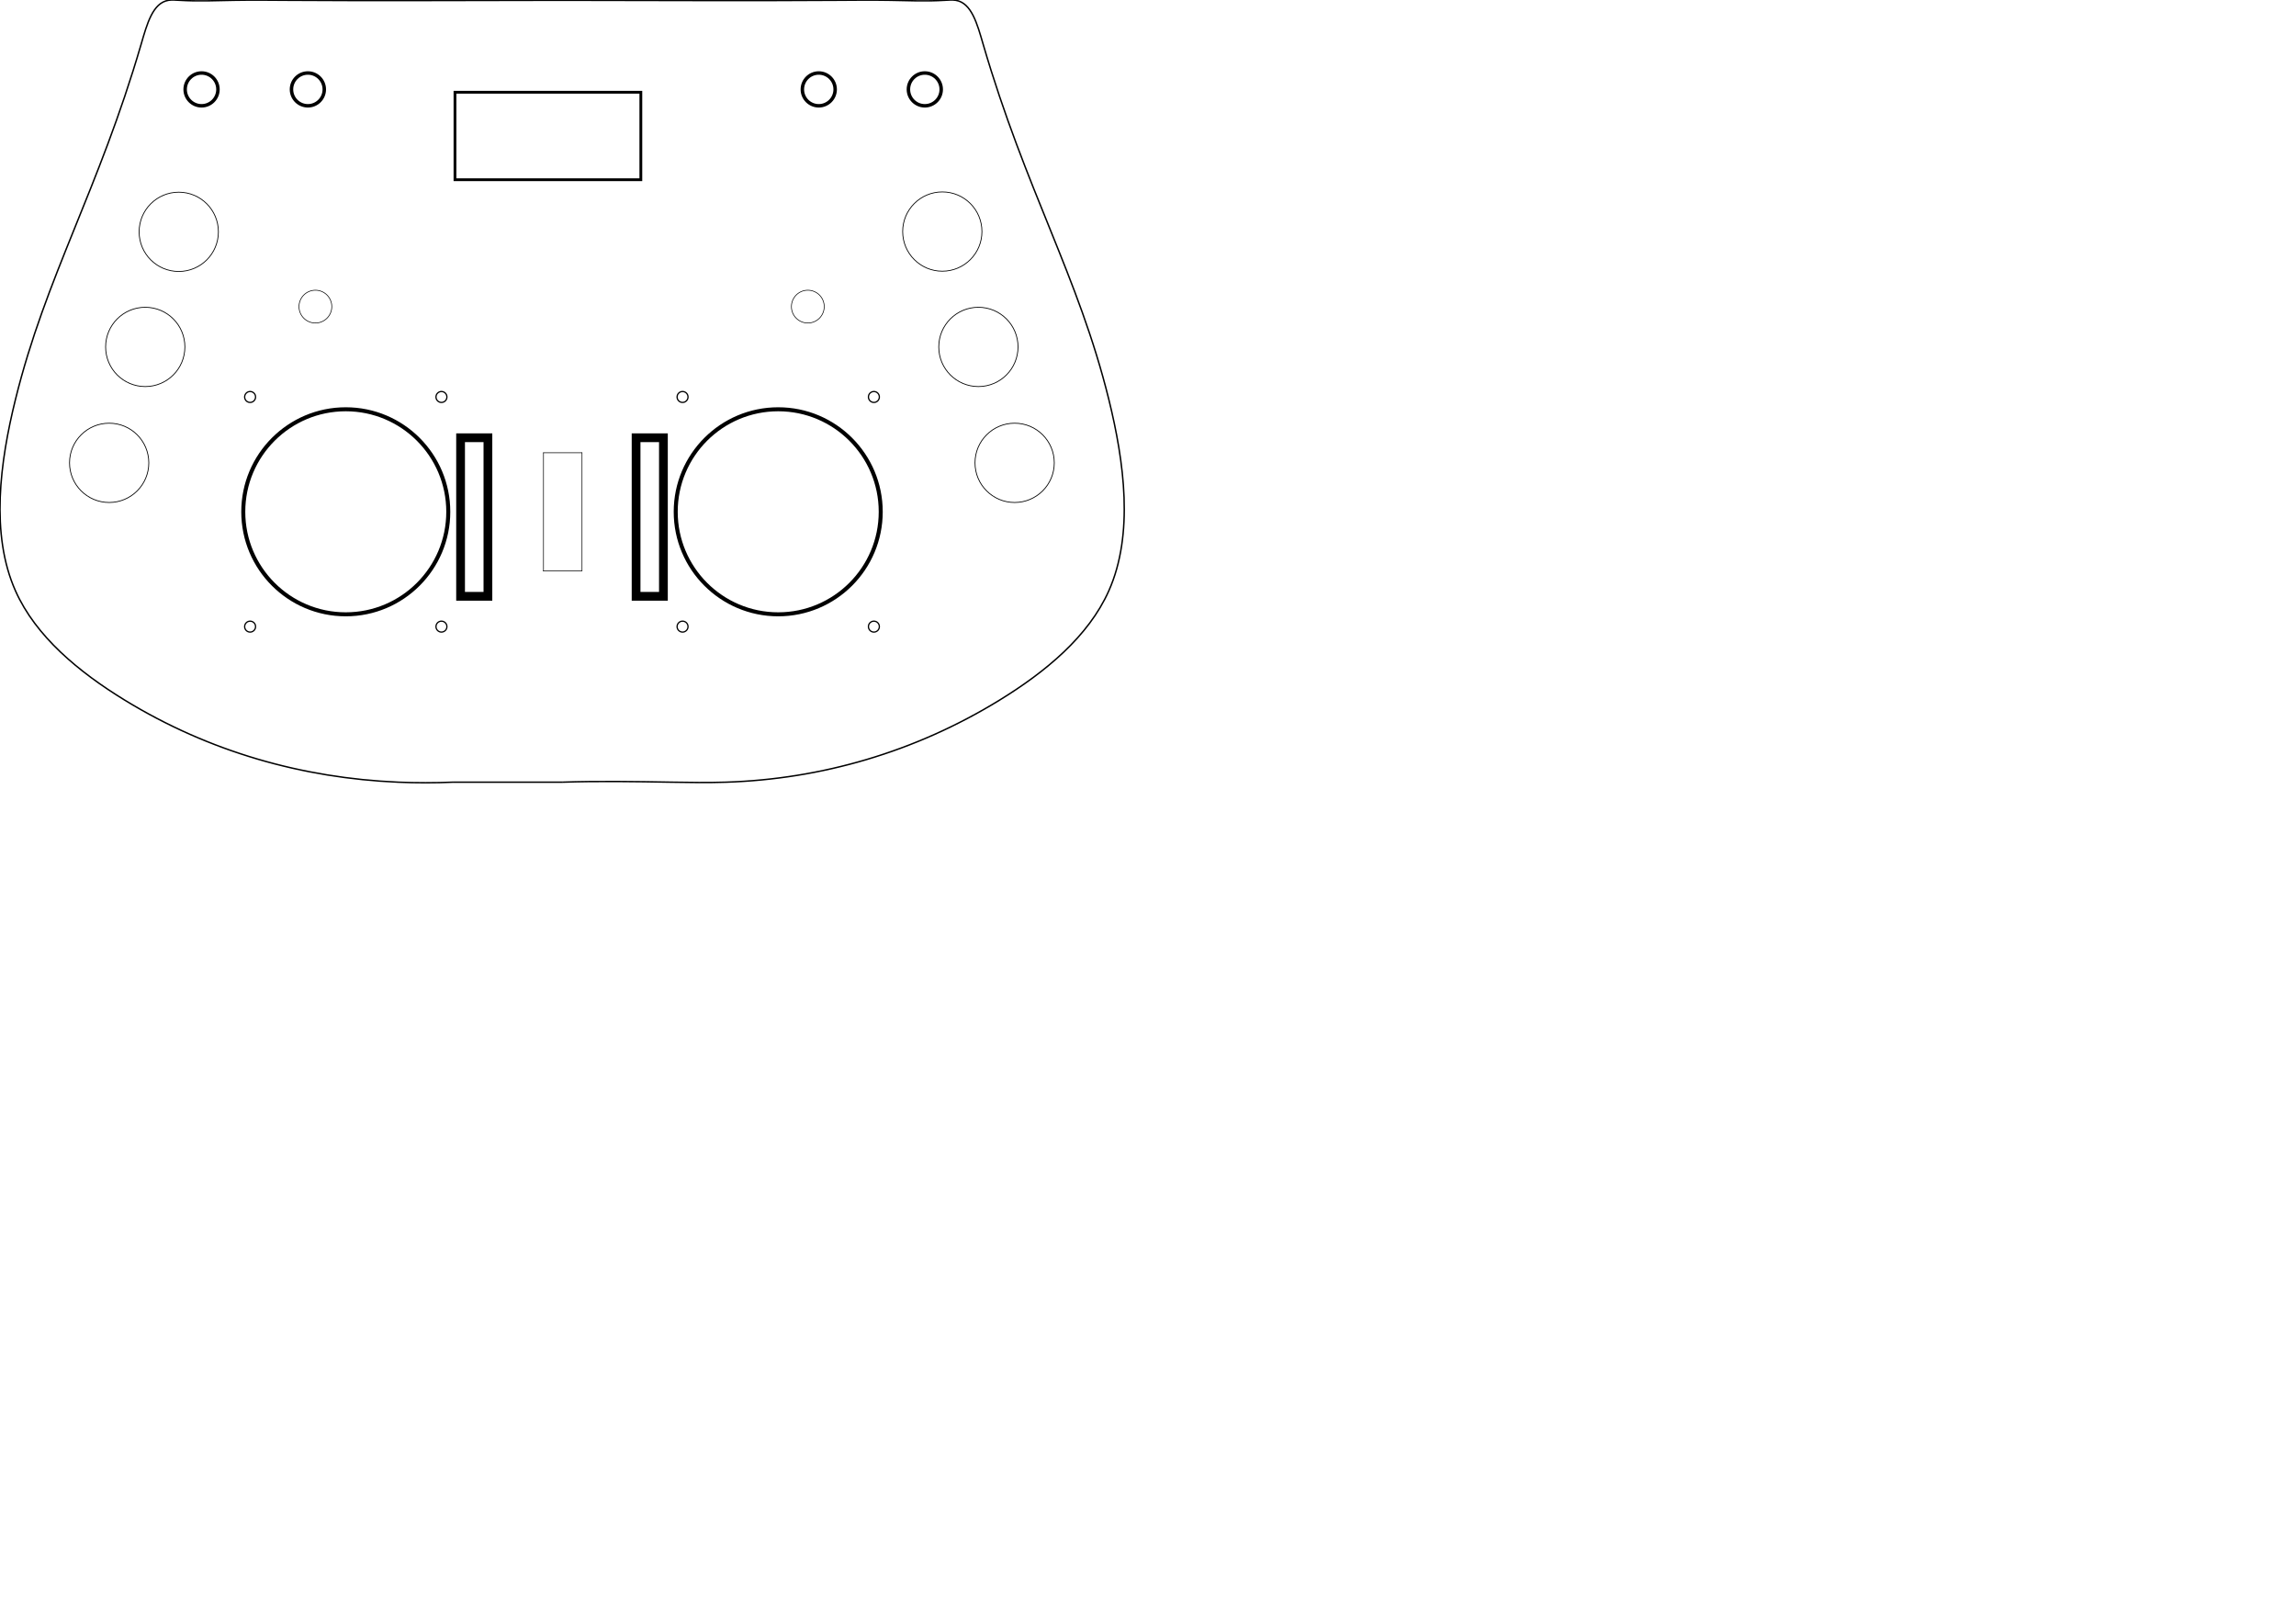
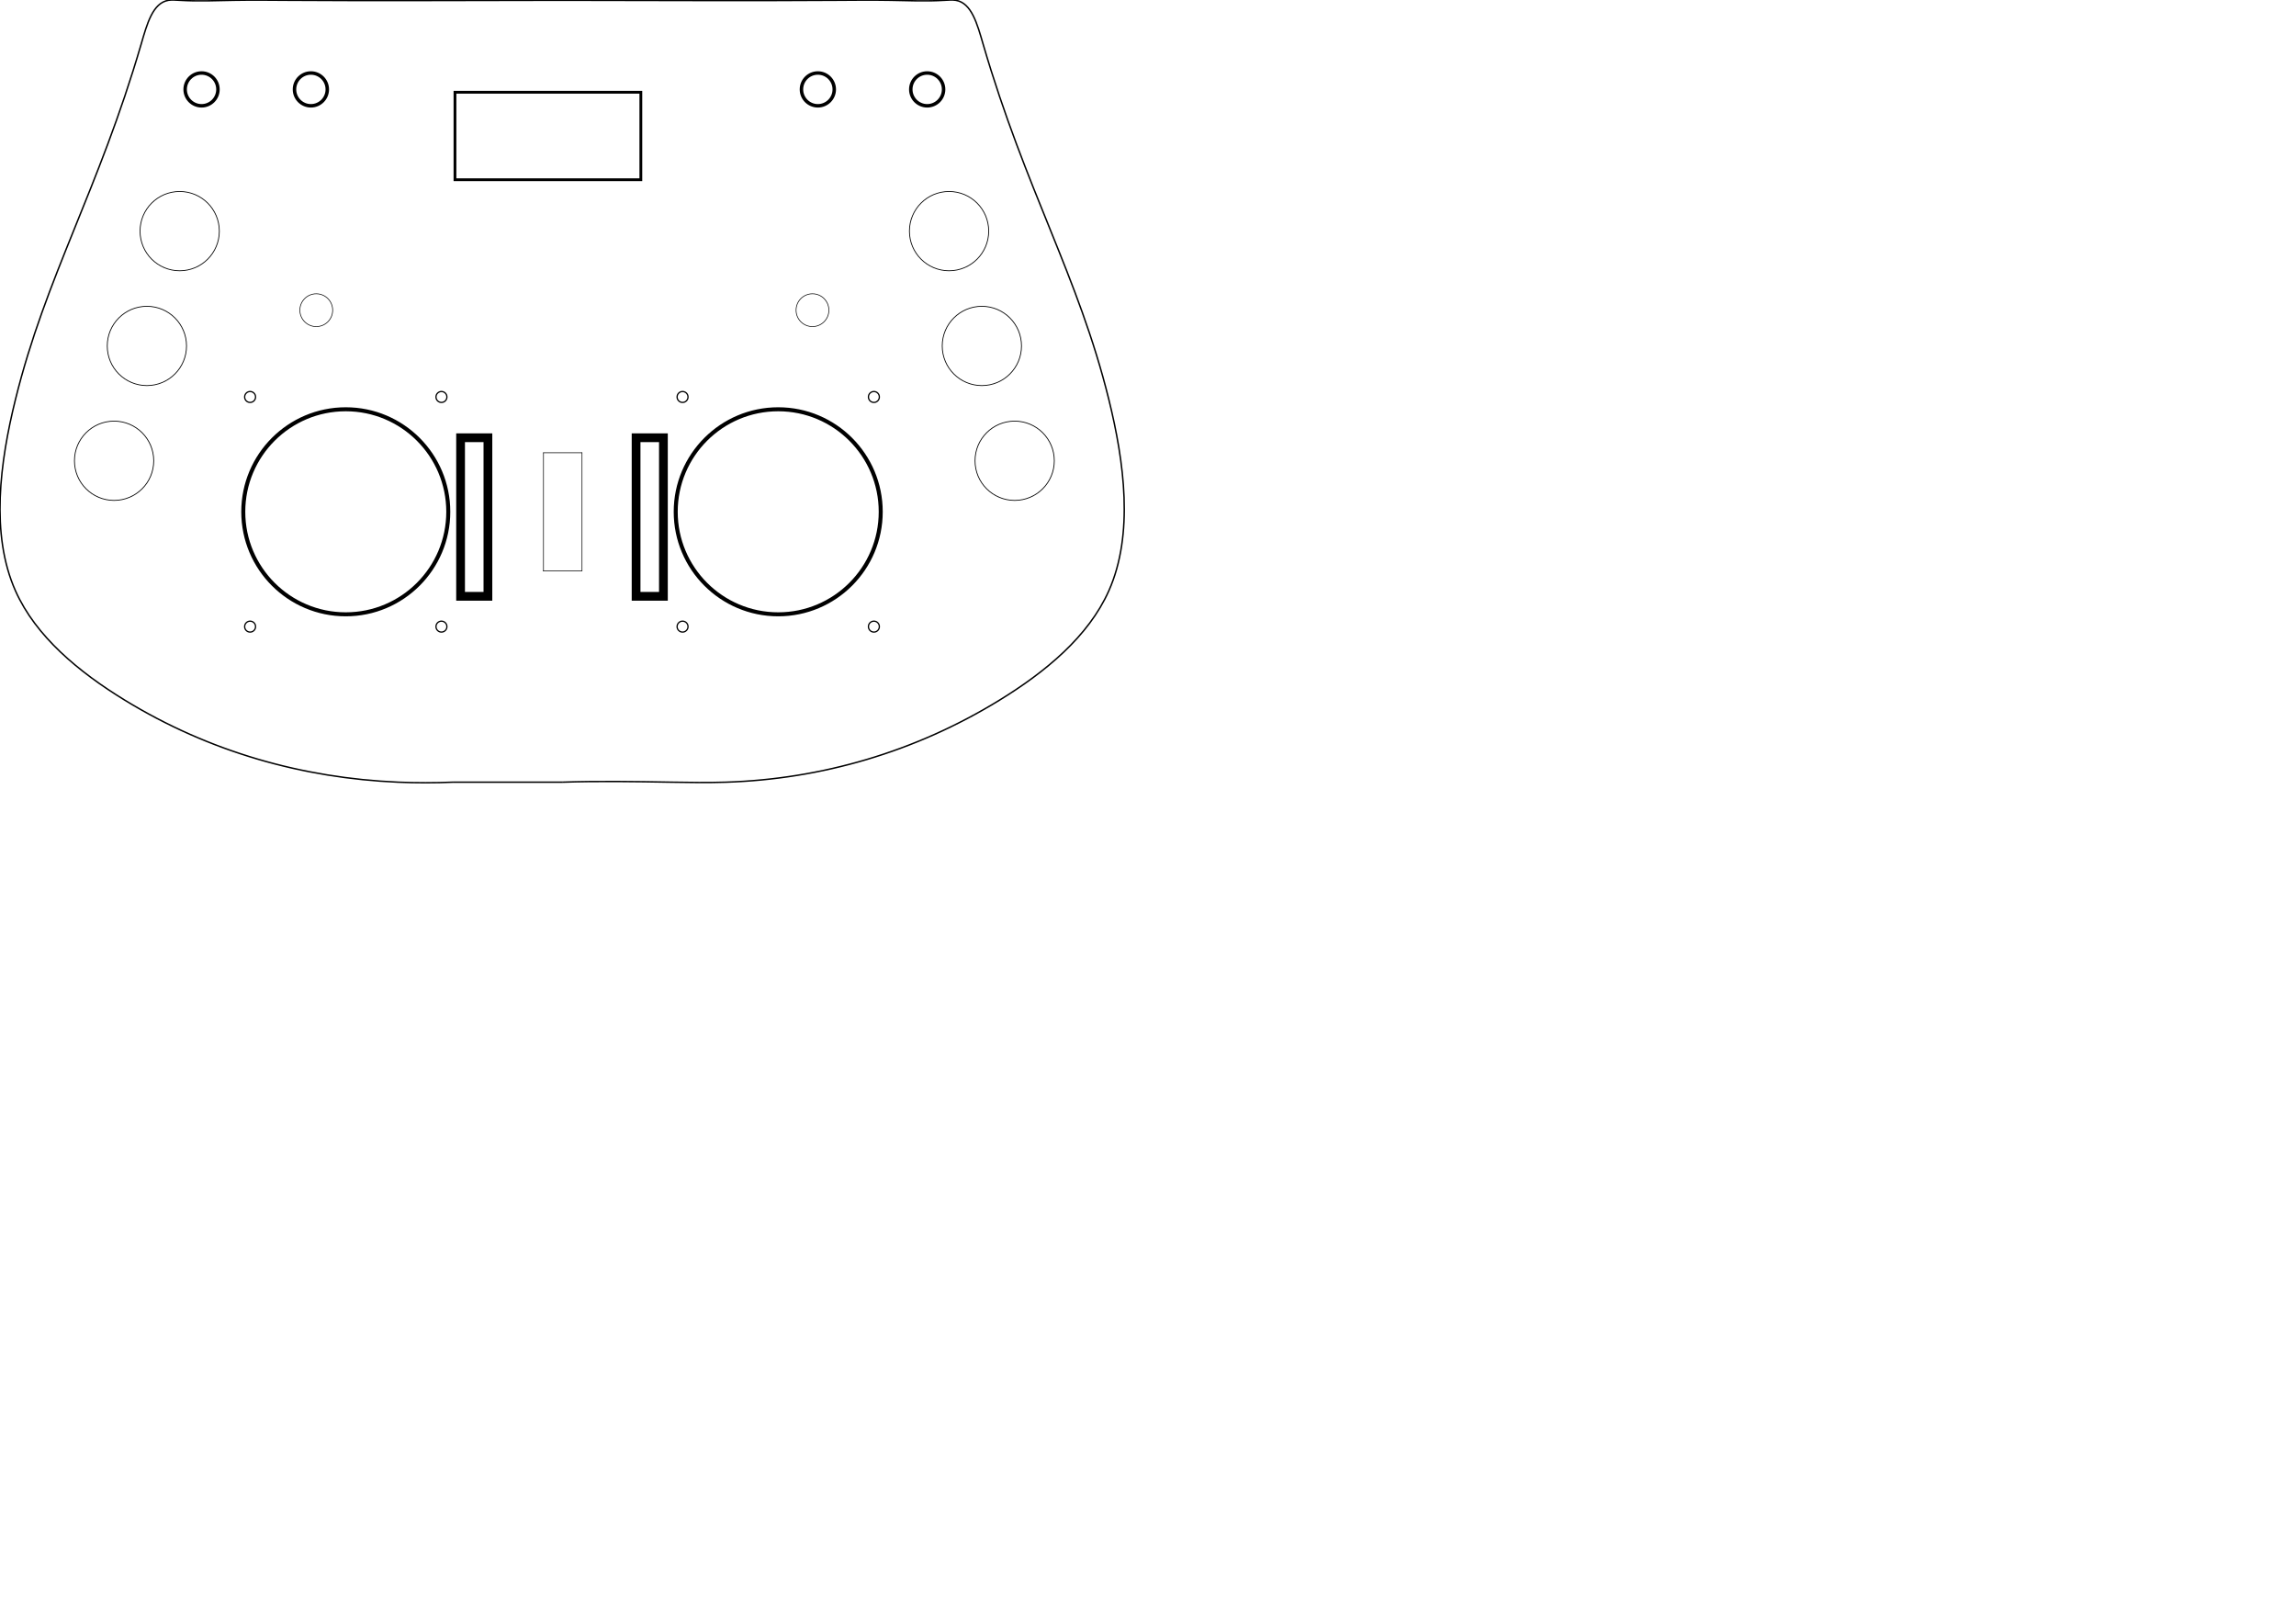
<svg xmlns="http://www.w3.org/2000/svg" version="1.1" width="419.989mm" height="297.002mm" viewBox="0 0 419.989 297.002" id="svg1046" xml:space="preserve">
  <defs id="defs1046">
    <marker id="DistanceX" orient="auto" refX="0.0" refY="0.0" style="overflow:visible">
      <path d="M 3,-3 L -3,3 M 0,-5 L  0,5" style="stroke:#000000; stroke-width:0.5" id="path1" />
    </marker>
    <pattern id="Hatch" patternUnits="userSpaceOnUse" width="8" height="8" x="0" y="0">
      <path d="M8 4 l-4,4" stroke="#000000" stroke-width="0.25" linecap="square" id="path2-5" />
      <path d="M6 2 l-4,4" stroke="#000000" stroke-width="0.25" linecap="square" id="path3" />
      <path d="M4 0 l-4,4" stroke="#000000" stroke-width="0.25" linecap="square" id="path4" />
    </pattern>
    <symbol id="*Model_Space" />
    <symbol id="*Paper_Space" />
  </defs>
  <g id="layer1" style="display:inline" />
  <g style="fill:#000000;fill-opacity:1;stroke:#000000;stroke-linecap:round;stroke-linejoin:round;stroke-opacity:1" id="g1" transform="translate(-107.1669,1.092406)" />
-   <circle cx="32.7" cy="42.4" id="circle789" style="fill:none;stroke:#000000;stroke-width:0.145;stroke-linecap:round;stroke-linejoin:round;stroke-opacity:1" r="7.25" />
-   <circle cx="26.57" cy="63.45" id="circle795" style="fill:none;stroke:#000000;stroke-width:0.145;stroke-linecap:round;stroke-linejoin:round;stroke-opacity:1" r="7.25" />
-   <circle cx="19.97" cy="84.65" id="circle801" style="fill:none;stroke:#000000;stroke-width:0.145;stroke-linecap:round;stroke-linejoin:round;stroke-opacity:1" r="7.25" />
-   <circle cx="172.37" cy="42.35" id="circle807" style="fill:none;stroke:#000000;stroke-width:0.145;stroke-linecap:round;stroke-linejoin:round;stroke-opacity:1" r="7.25" />
-   <circle cx="178.97" cy="63.45" id="circle813" style="fill:none;stroke:#000000;stroke-width:0.145;stroke-linecap:round;stroke-linejoin:round;stroke-opacity:1" r="7.25" />
-   <circle cx="185.6" cy="84.65" id="circle819" style="fill:none;stroke:#000000;stroke-width:0.145;stroke-linecap:round;stroke-linejoin:round;stroke-opacity:1" r="7.25" />
  <g id="g17">
    <path d="m 99.417,82.808 h 7.045" id="path828" style="fill:none;stroke:#000000;stroke-width:0.12;stroke-linecap:round;stroke-linejoin:round;stroke-opacity:1" />
    <path d="M 106.462,82.808 V 104.398" id="path829" style="fill:none;stroke:#000000;stroke-width:0.12;stroke-linecap:round;stroke-linejoin:round;stroke-opacity:1" />
    <path d="M 99.417,82.808 V 104.398" id="path830" style="fill:none;stroke:#000000;stroke-width:0.12;stroke-linecap:round;stroke-linejoin:round;stroke-opacity:1" />
    <path d="m 99.357,104.398 h 7.105" id="path831" style="fill:none;stroke:#000000;stroke-width:0.12;stroke-linecap:round;stroke-linejoin:round;stroke-opacity:1" />
  </g>
-   <circle cx="57.694" cy="56.077" r="3" id="circle951" style="fill:none;stroke:#000000;stroke-width:0.12;stroke-linecap:round;stroke-linejoin:round;stroke-opacity:1" />
-   <circle cx="147.769" cy="56.077" r="3" id="circle963" style="fill:none;stroke:#000000;stroke-width:0.12;stroke-linecap:round;stroke-linejoin:round;stroke-opacity:1" />
  <g style="fill:#000000;fill-opacity:1;stroke:#000000;stroke-linecap:round;stroke-linejoin:round;stroke-opacity:1" id="g2-6" transform="translate(-24.72948,-121.3953)" />
-   <circle style="display:inline;fill:none;stroke:#000000;stroke-width:0.636" id="path2" cx="36.869" cy="16.351" r="3" />
-   <circle style="fill:none;stroke:#000000;stroke-width:0.636" id="circle2" cx="56.319" cy="16.351" r="3" />
-   <circle style="fill:none;stroke:#000000;stroke-width:0.636" id="circle3" cx="149.769" cy="16.351" r="3" />
-   <circle style="fill:none;stroke:#000000;stroke-width:0.636" id="circle4" cx="169.169" cy="16.351" r="3" />
+   <g id="g4">
+     <circle cx="32.869" cy="42.271" id="circle789" style="fill:none;stroke:#000000;stroke-width:0.145;stroke-linecap:round;stroke-linejoin:round;stroke-opacity:1" r="7.25" />
+     <circle cx="26.869" cy="63.271" id="circle795" style="fill:none;stroke:#000000;stroke-width:0.145;stroke-linecap:round;stroke-linejoin:round;stroke-opacity:1" r="7.25" />
+     <circle cx="20.869" cy="84.271" id="circle801" style="fill:none;stroke:#000000;stroke-width:0.145;stroke-linecap:round;stroke-linejoin:round;stroke-opacity:1" r="7.25" />
+     <circle cx="57.854" cy="56.731" r="3" id="circle951" style="fill:none;stroke:#000000;stroke-width:0.12;stroke-linecap:round;stroke-linejoin:round;stroke-opacity:1" />
+     <circle style="display:inline;fill:none;stroke:#000000;stroke-width:0.636" id="path2" cx="36.869" cy="16.351" r="3" />
+     <circle style="fill:none;stroke:#000000;stroke-width:0.636" id="circle2" cx="56.869" cy="16.351" r="3" />
+   </g>
  <rect style="fill:none;stroke:#000000;stroke-width:0.511" id="rect7" width="34" height="16" x="83.225" y="16.871" />
  <g id="g3" transform="matrix(0.2645833,0,0,0.2645833,102.8271,-188.9459)">
    <g id="g6">
      <path d="m 0,1254.803 c 25.072,-0.85 50.357,-0.413 75.591,0 12.617,0.206 25.221,0.406 37.795,0 65.641,-2.122 130.483,-20.776 188.976,-56.693 31.694,-19.461 61.524,-43.989 75.591,-75.591 17.407,-39.105 10.677,-89.04 0,-132.283 -21.033,-85.189 -57.381,-144.407 -86.929,-245.669 -4.043,-13.855 -7.959,-28.498 -18.898,-30.236 -2.319,-0.369 -4.954,-0.157 -7.559,0 -13.026,0.786 -25.317,0.219 -37.795,0 -12.478,-0.219 -25.145,-0.091 -37.795,0 -63.253,0.457 -126.115,0 -188.976,0 -62.862,0 -125.723,0.457 -188.976,0 -12.651,-0.091 -25.317,-0.219 -37.795,0 -12.478,0.219 -24.769,0.786 -37.795,0 -2.605,-0.157 -5.24,-0.369 -7.559,0 -10.939,1.739 -14.855,16.381 -18.898,30.236 -29.548,101.264 -65.888,160.499 -86.929,245.669 -10.681,43.234 -17.419,93.151 0,132.283 14.077,31.624 43.931,56.206 75.591,75.591 58.431,35.776 123.015,53.85 188.976,56.693 12.636,0.545 25.322,0.53 37.795,0" style="fill:none;stroke:#000000" id="path5" />
      <path style="fill:none;stroke:#000000" d="M -75.591,1254.8 H 0" id="path6" />
    </g>
    <g id="g7" />
  </g>
  <g id="g16-0" transform="translate(85.39319,-101.8973)">
    <circle style="fill:none;stroke:#000000;stroke-width:0.733" id="circle11-6" cx="56.961" cy="195.5" r="18.75" />
    <g id="g13-2" transform="translate(8.460999,13.5)">
      <circle style="fill:none;stroke:#000000;stroke-width:0.23" id="circle12-6" cx="31" cy="161" r="1" />
      <circle style="fill:none;stroke:#000000;stroke-width:0.23" id="circle13-1" cx="31" cy="203" r="1" />
    </g>
    <g id="g15-8" transform="translate(43.461,13.5)">
      <circle style="fill:none;stroke:#000000;stroke-width:0.23" id="circle14-7" cx="31" cy="161" r="1" />
      <circle style="fill:none;stroke:#000000;stroke-width:0.23" id="circle15-9" cx="31" cy="203" r="1" />
    </g>
  </g>
  <rect style="fill:none;stroke:#000000;stroke-width:1.6" id="rect1" width="5" height="29" x="116.354" y="80.06" />
  <g id="g23" transform="rotate(180,60.1055,144.5514)">
    <circle style="fill:none;stroke:#000000;stroke-width:0.733" id="circle18" cx="56.961" cy="195.5" r="18.75" />
    <g id="g20" transform="translate(8.460999,13.5)">
      <circle style="fill:none;stroke:#000000;stroke-width:0.23" id="circle19" cx="31" cy="161" r="1" />
      <circle style="fill:none;stroke:#000000;stroke-width:0.23" id="circle20" cx="31" cy="203" r="1" />
    </g>
    <g id="g22" transform="translate(43.461,13.5)">
      <circle style="fill:none;stroke:#000000;stroke-width:0.23" id="circle21" cx="31" cy="161" r="1" />
      <circle style="fill:none;stroke:#000000;stroke-width:0.23" id="circle22" cx="31" cy="203" r="1" />
    </g>
  </g>
  <rect style="fill:none;stroke:#000000;stroke-width:1.6" id="rect23" width="5" height="29" x="-89.25" y="-109.06" transform="scale(-1)" />
+   <g id="g10" transform="matrix(-1,0,0,1,206.473,0)">
+     <circle cx="32.869" cy="42.271" id="circle5" style="fill:none;stroke:#000000;stroke-width:0.145;stroke-linecap:round;stroke-linejoin:round;stroke-opacity:1" r="7.25" />
+     <circle cx="26.869" cy="63.271" id="circle6" style="fill:none;stroke:#000000;stroke-width:0.145;stroke-linecap:round;stroke-linejoin:round;stroke-opacity:1" r="7.25" />
+     <circle cx="20.869" cy="84.271" id="circle7" style="fill:none;stroke:#000000;stroke-width:0.145;stroke-linecap:round;stroke-linejoin:round;stroke-opacity:1" r="7.25" />
+     <circle cx="57.854" cy="56.731" r="3" id="circle8" style="fill:none;stroke:#000000;stroke-width:0.12;stroke-linecap:round;stroke-linejoin:round;stroke-opacity:1" />
+     <circle style="display:inline;fill:none;stroke:#000000;stroke-width:0.636" id="circle9" cx="36.869" cy="16.351" r="3" />
+     <circle style="fill:none;stroke:#000000;stroke-width:0.636" id="circle10" cx="56.869" cy="16.351" r="3" />
+   </g>
</svg>
